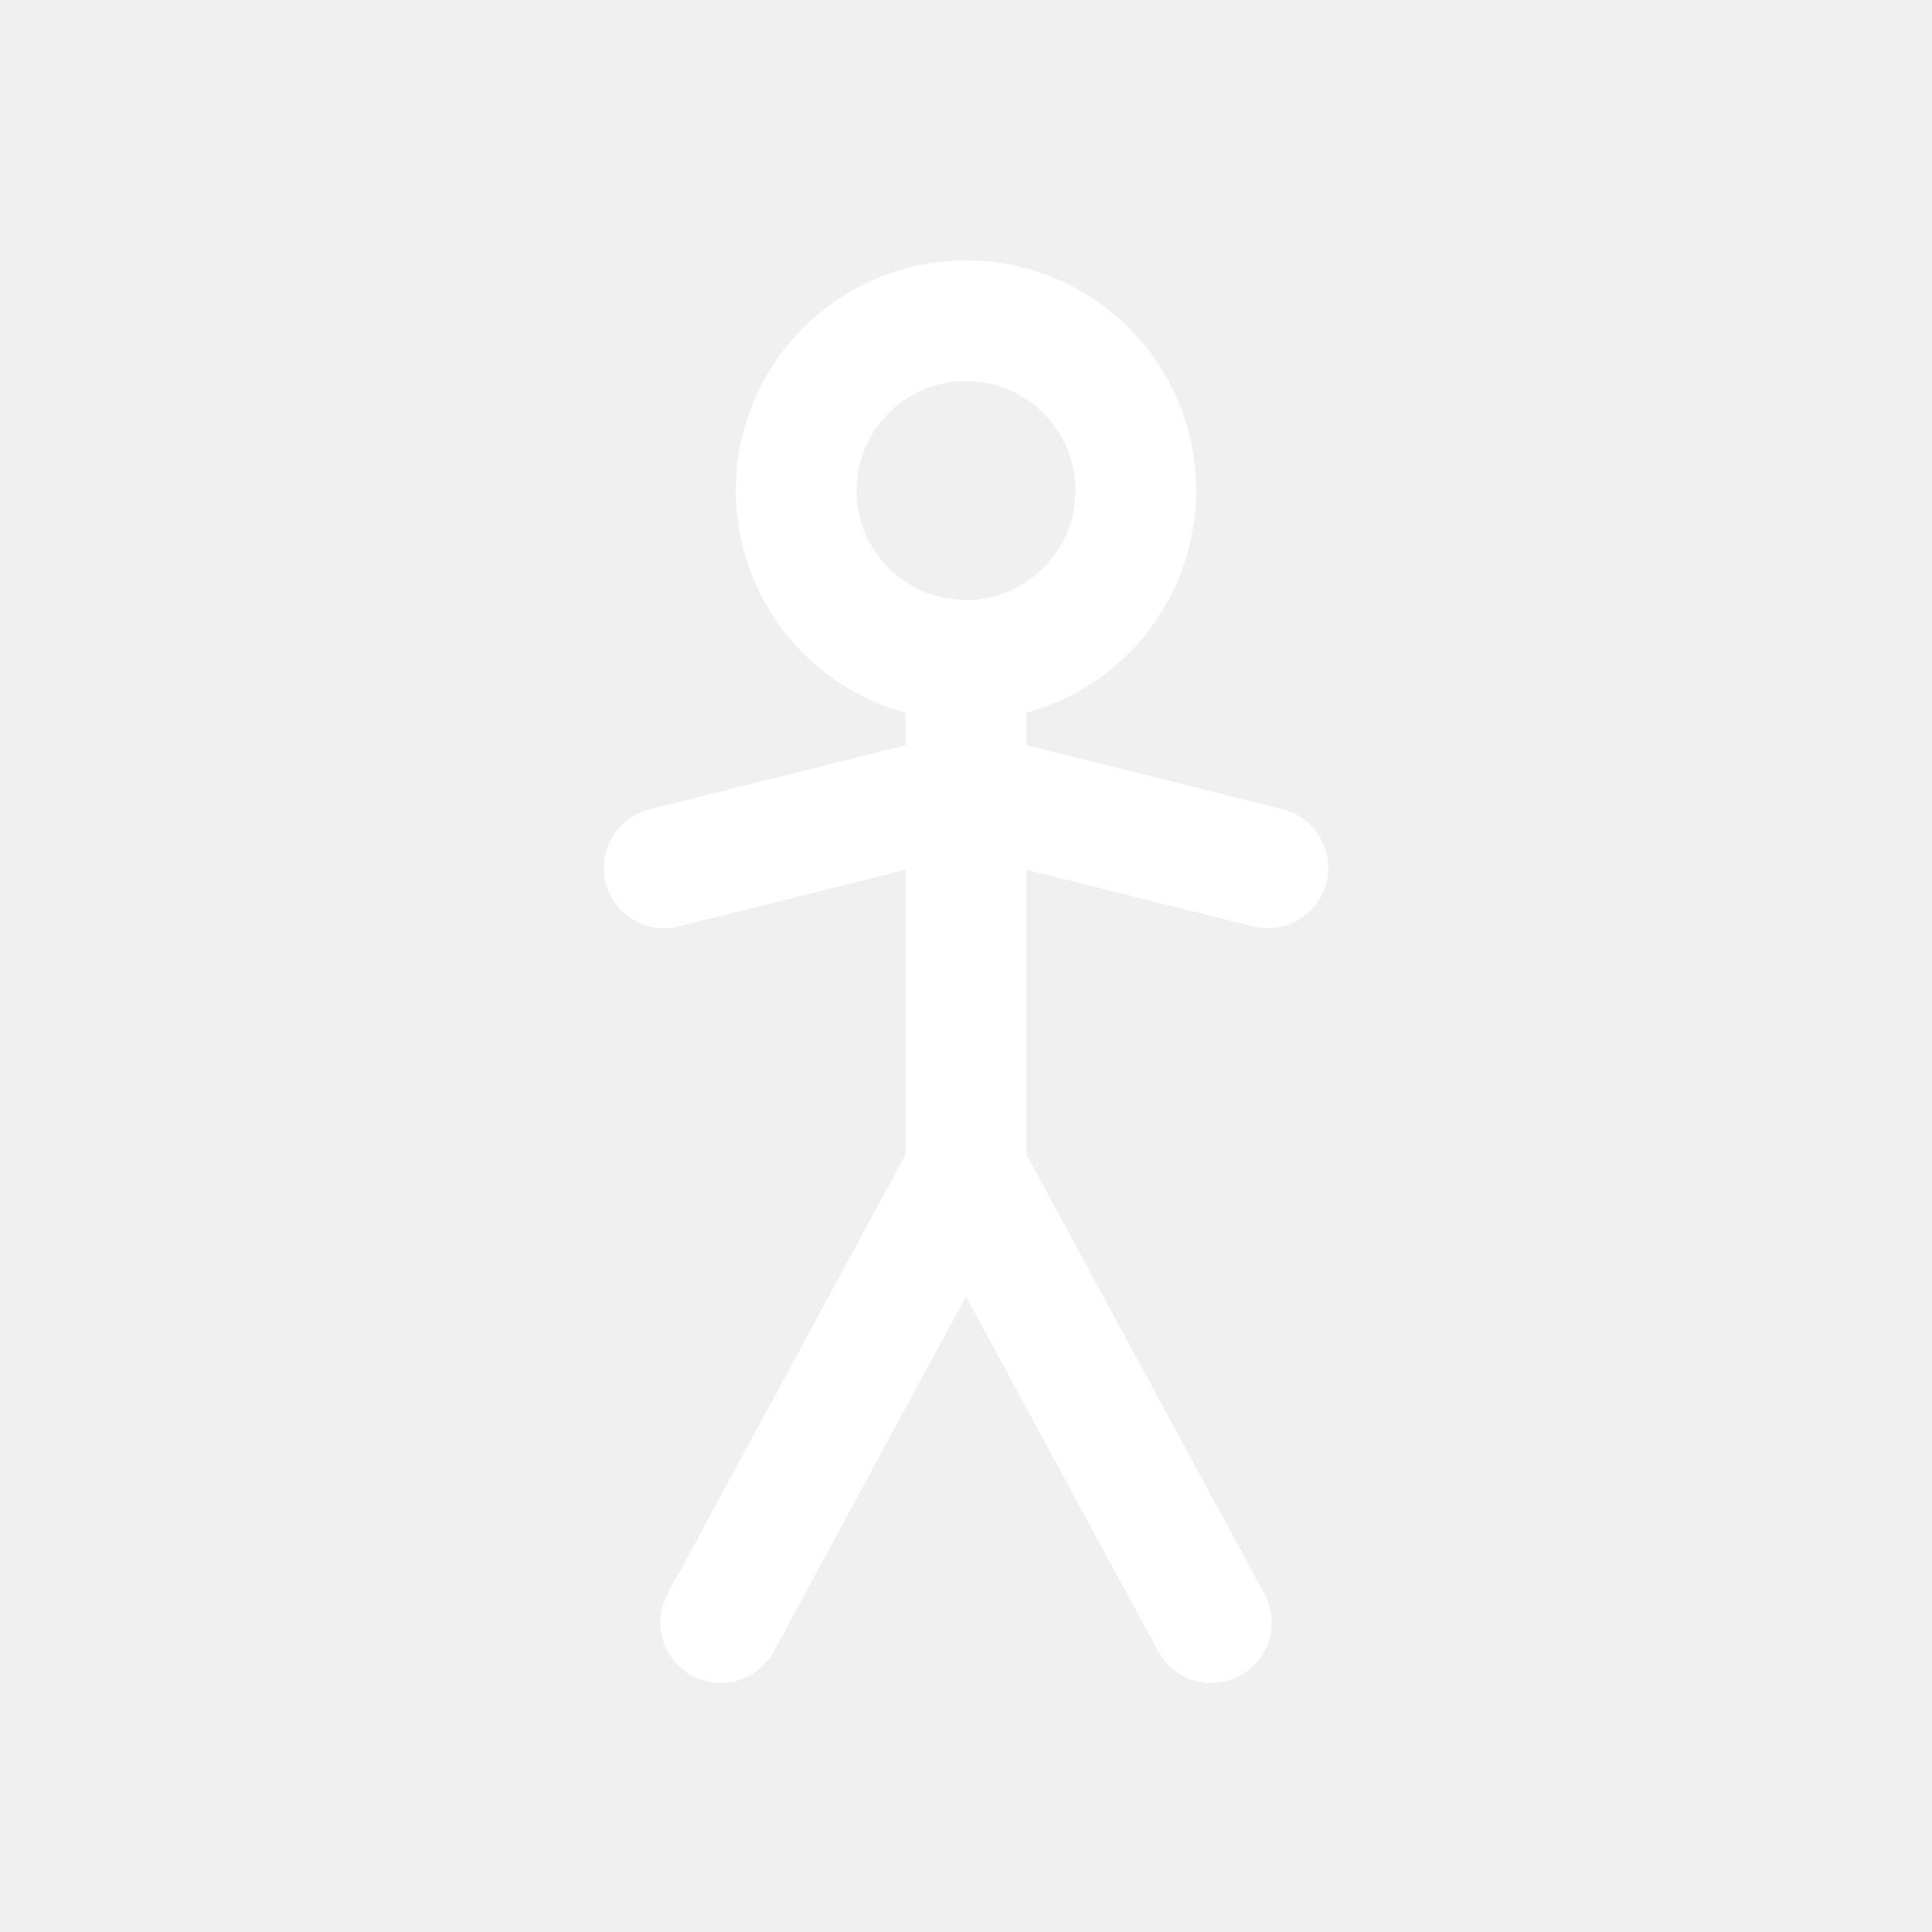
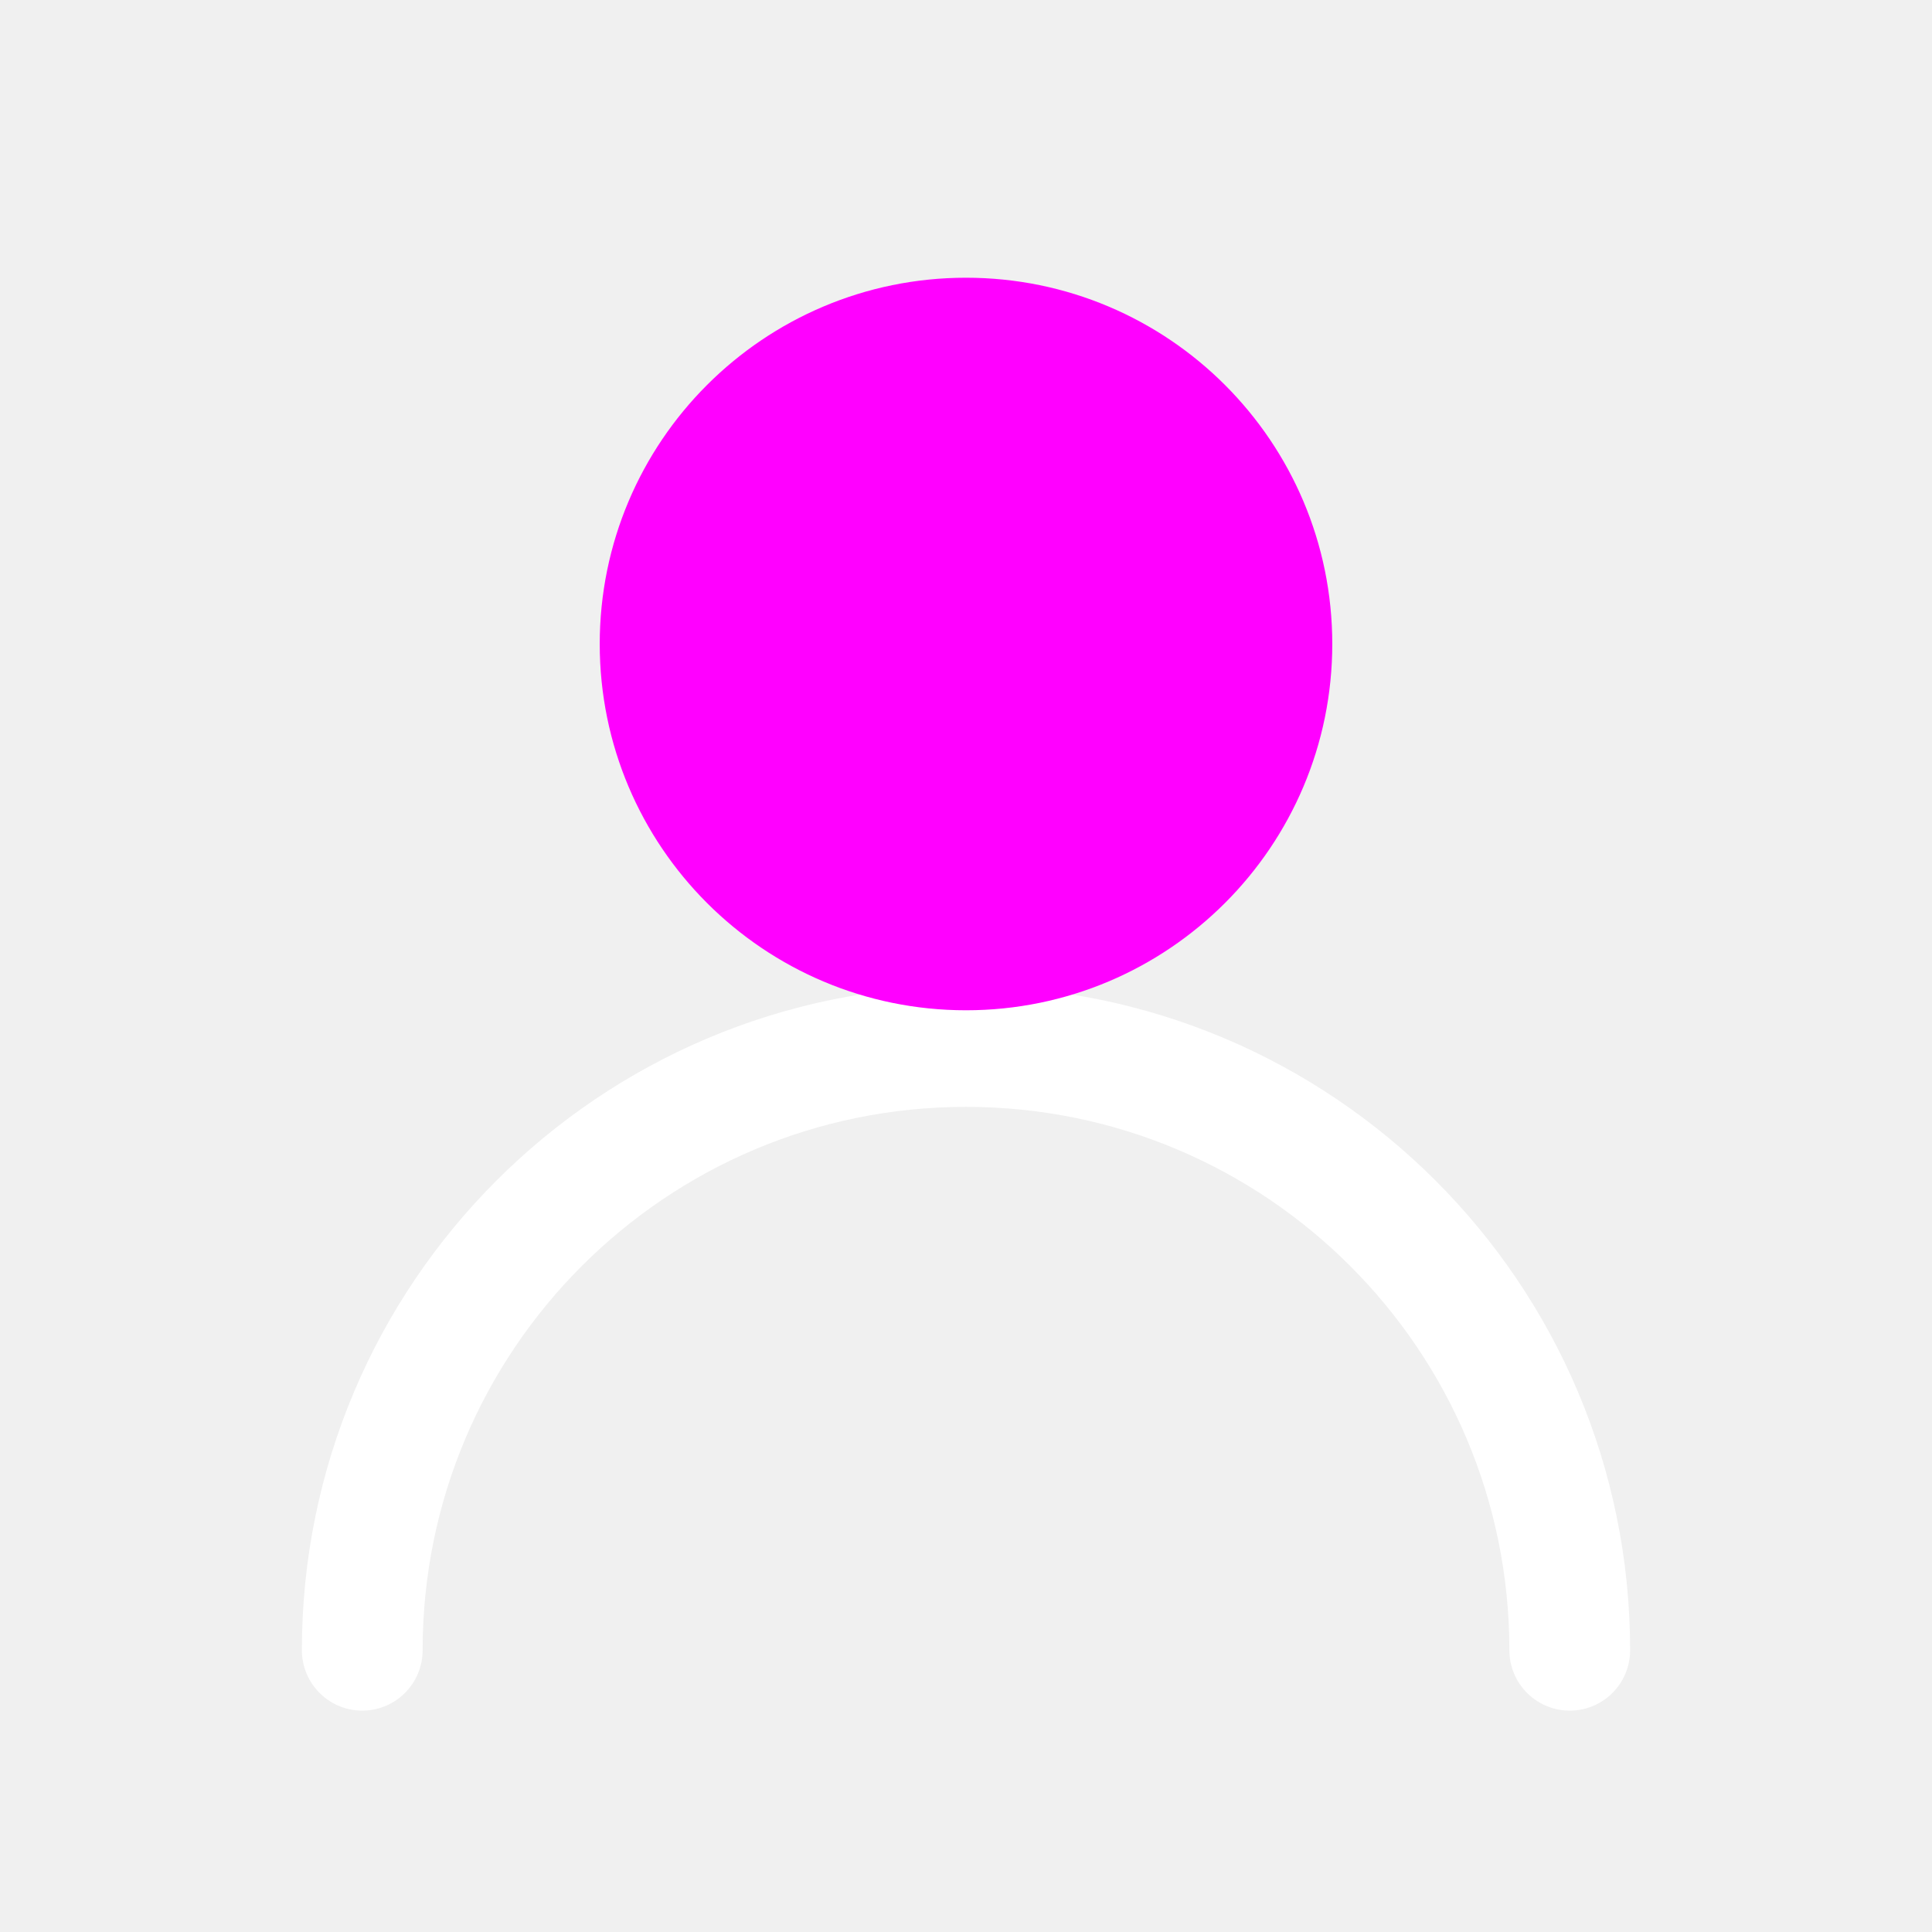
- <svg xmlns="http://www.w3.org/2000/svg" viewBox="0 0 512 512">
-   <ellipse cx="256.0" cy="130.0" rx="45.0" ry="45.0" fill="none" stroke="white" stroke-width="32" />
-   <path d="M 256,180 L 256,310" stroke="white" stroke-width="32" fill="none" stroke-linecap="round" stroke-linejoin="round" />
-   <path d="M 176,230 L 256,210 L 336,230" stroke="white" stroke-width="32" fill="none" stroke-linecap="round" stroke-linejoin="round" />
-   <path d="M 256,310 L 191,430" stroke="white" stroke-width="32" fill="none" stroke-linecap="round" stroke-linejoin="round" />
-   <path d="M 256,310 L 321,430" stroke="white" stroke-width="32" fill="none" stroke-linecap="round" stroke-linejoin="round" />
+ <svg xmlns="http://www.w3.org/2000/svg" viewBox="0 0 24 24" fill="none" stroke="#ffffff" stroke-width="1.5" stroke-linecap="round" stroke-linejoin="round">
+   <path d="M4.5 20.5a7.5 7.5 0 0 1 15 0" />
+   <circle cx="12" cy="8" r="3.8" fill="#ff00ff" stroke="#ff00ff" />
</svg>
